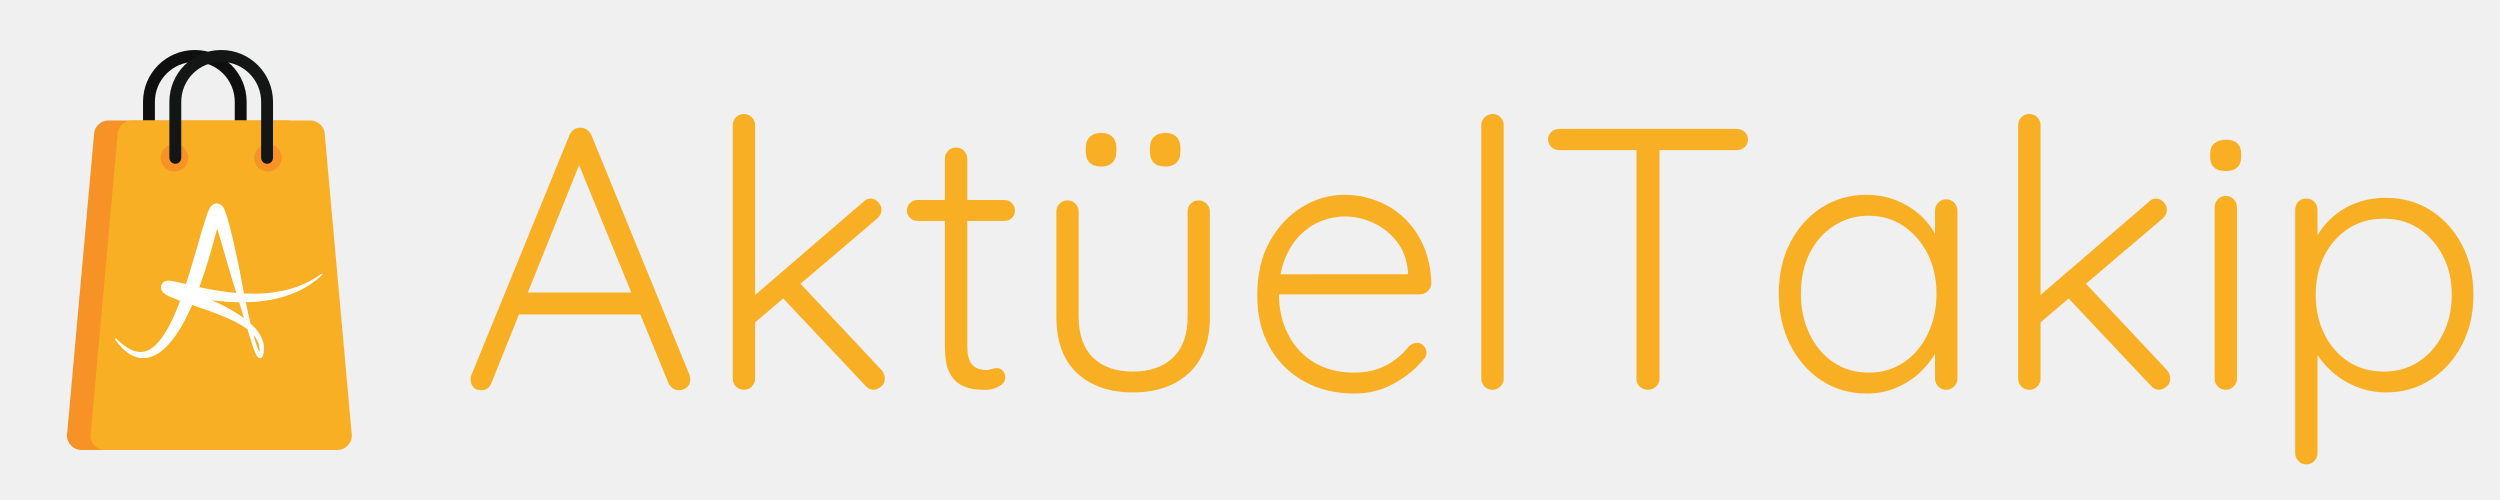
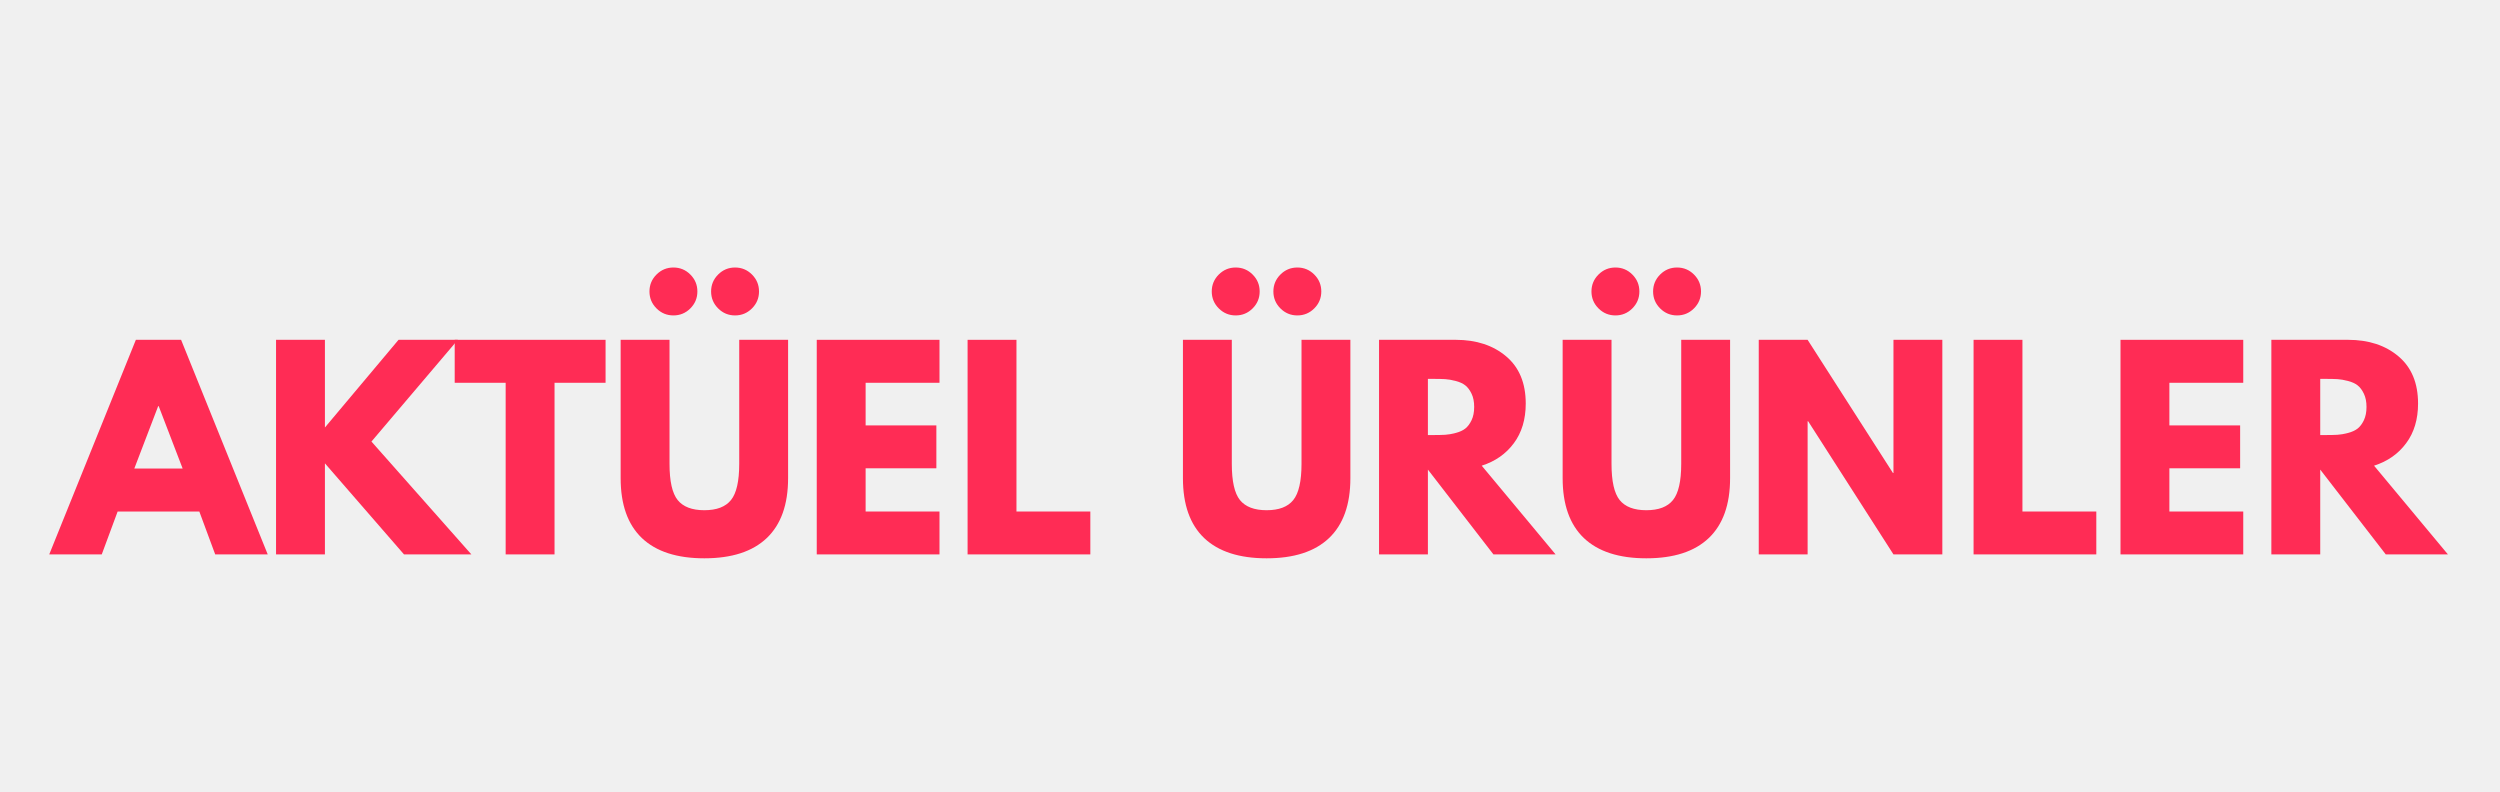
- <svg xmlns="http://www.w3.org/2000/svg" width="500" zoomAndPan="magnify" viewBox="0 0 375 75" height="100" preserveAspectRatio="xMidYMid meet" version="1.0">
+ <svg xmlns="http://www.w3.org/2000/svg" width="600" zoomAndPan="magnify" viewBox="0 0 450 110" height="190" preserveAspectRatio="xMidYMid meet" version="1.0">
  <defs>
    <g />
-     <clipPath id="15b529c8a5">
-       <path d="M 21 7.5 L 37 7.5 L 37 25 L 21 25 Z M 21 7.5 " clip-rule="nonzero" />
-     </clipPath>
-     <clipPath id="0c3c91ee2a">
-       <path d="M 10.035 18 L 50 18 L 50 67.5 L 10.035 67.5 Z M 10.035 18 " clip-rule="nonzero" />
-     </clipPath>
-     <clipPath id="246dc9c111">
-       <path d="M 13 18 L 52.785 18 L 52.785 67.5 L 13 67.5 Z M 13 18 " clip-rule="nonzero" />
-     </clipPath>
-     <clipPath id="50014f65d5">
-       <path d="M 25 7.5 L 41 7.5 L 41 25 L 25 25 Z M 25 7.5 " clip-rule="nonzero" />
-     </clipPath>
-     <clipPath id="1f0f4bbc98">
-       <path d="M 17.238 30.512 L 48.738 30.512 L 48.738 53.762 L 17.238 53.762 Z M 17.238 30.512 " clip-rule="nonzero" />
-     </clipPath>
  </defs>
-   <g fill="#f9af23" fill-opacity="1">
-     <g transform="translate(68.97876, 58.47011)">
+   <g fill="#ff2c55" fill-opacity="1">
+     <g transform="translate(10.17456, 83.5426)">
      <g>
-         <path d="M 18.344 -34.844 L 4.75 -1.062 C 4.602 -0.688 4.398 -0.406 4.141 -0.219 C 3.879 -0.031 3.582 0.062 3.25 0.062 C 2.719 0.062 2.32 -0.078 2.062 -0.359 C 1.801 -0.641 1.656 -0.984 1.625 -1.391 C 1.582 -1.578 1.598 -1.801 1.672 -2.062 L 16.438 -38.188 C 16.625 -38.602 16.859 -38.895 17.141 -39.062 C 17.422 -39.227 17.75 -39.312 18.125 -39.312 C 18.488 -39.312 18.812 -39.207 19.094 -39 C 19.375 -38.801 19.586 -38.531 19.734 -38.188 L 34.453 -2.234 C 34.523 -2.016 34.562 -1.789 34.562 -1.562 C 34.562 -1.039 34.391 -0.641 34.047 -0.359 C 33.711 -0.078 33.32 0.062 32.875 0.062 C 32.508 0.062 32.188 -0.039 31.906 -0.25 C 31.625 -0.457 31.41 -0.727 31.266 -1.062 L 17.328 -35.062 Z M 8 -11.297 L 9.391 -14.594 L 26.734 -14.594 L 27.406 -11.297 Z M 8 -11.297 " />
+         <path d="M 22.422 -38.625 L 38.016 0 L 28.562 0 L 25.703 -7.719 L 11 -7.719 L 8.141 0 L -1.312 0 L 14.281 -38.625 Z M 22.703 -15.453 L 18.391 -26.688 L 18.297 -26.688 L 14 -15.453 Z M 22.703 -15.453 " />
      </g>
    </g>
  </g>
-   <g fill="#f9af23" fill-opacity="1">
-     <g transform="translate(105.1592, 58.47011)">
+   <g fill="#ff2c55" fill-opacity="1">
+     <g transform="translate(46.87656, 83.5426)">
      <g>
-         <path d="M 6.438 0 C 5.945 0 5.539 -0.164 5.219 -0.5 C 4.906 -0.832 4.75 -1.223 4.75 -1.672 L 4.75 -39.703 C 4.75 -40.148 4.906 -40.539 5.219 -40.875 C 5.539 -41.207 5.945 -41.375 6.438 -41.375 C 6.914 -41.375 7.312 -41.207 7.625 -40.875 C 7.945 -40.539 8.109 -40.148 8.109 -39.703 L 8.109 -1.672 C 8.109 -1.223 7.945 -0.832 7.625 -0.5 C 7.312 -0.164 6.914 0 6.438 0 Z M 25.438 -28.688 C 25.852 -28.688 26.227 -28.508 26.562 -28.156 C 26.895 -27.801 27.062 -27.422 27.062 -27.016 C 27.062 -26.523 26.859 -26.094 26.453 -25.719 L 7.656 -9.734 L 7.5 -13.703 L 24.266 -28.125 C 24.598 -28.5 24.988 -28.688 25.438 -28.688 Z M 25.891 0 C 25.41 0 25 -0.203 24.656 -0.609 L 11.906 -14.141 L 14.422 -16.438 L 27.062 -2.969 C 27.395 -2.594 27.562 -2.16 27.562 -1.672 C 27.562 -1.148 27.359 -0.738 26.953 -0.438 C 26.547 -0.145 26.191 0 25.891 0 Z M 25.891 0 " />
+         <path d="M 37.969 0 L 25.844 0 L 11.609 -16.391 L 11.609 0 L 2.812 0 L 2.812 -38.625 L 11.609 -38.625 L 11.609 -22.844 L 24.859 -38.625 L 35.531 -38.625 L 19.984 -20.312 Z M 37.969 0 " />
      </g>
    </g>
  </g>
-   <g fill="#f9af23" fill-opacity="1">
-     <g transform="translate(135.0765, 58.47011)">
+   <g fill="#ff2c55" fill-opacity="1">
+     <g transform="translate(81.47186, 83.5426)">
      <g>
-         <path d="M 2.578 -28.469 L 15.609 -28.469 C 16.047 -28.469 16.414 -28.305 16.719 -27.984 C 17.02 -27.672 17.172 -27.289 17.172 -26.844 C 17.172 -26.438 17.02 -26.082 16.719 -25.781 C 16.414 -25.477 16.047 -25.328 15.609 -25.328 L 2.578 -25.328 C 2.129 -25.328 1.742 -25.484 1.422 -25.797 C 1.109 -26.117 0.953 -26.484 0.953 -26.891 C 0.953 -27.336 1.109 -27.711 1.422 -28.016 C 1.742 -28.316 2.129 -28.469 2.578 -28.469 Z M 8.328 -36.344 C 8.816 -36.344 9.219 -36.176 9.531 -35.844 C 9.852 -35.508 10.016 -35.117 10.016 -34.672 L 10.016 -6.594 C 10.016 -5.551 10.148 -4.77 10.422 -4.25 C 10.703 -3.727 11.066 -3.383 11.516 -3.219 C 11.961 -3.051 12.41 -2.969 12.859 -2.969 C 13.16 -2.969 13.43 -3.016 13.672 -3.109 C 13.91 -3.203 14.18 -3.25 14.484 -3.25 C 14.816 -3.25 15.102 -3.113 15.344 -2.844 C 15.594 -2.582 15.719 -2.25 15.719 -1.844 C 15.719 -1.32 15.414 -0.883 14.812 -0.531 C 14.219 -0.176 13.508 0 12.688 0 C 12.352 0 11.848 -0.023 11.172 -0.078 C 10.504 -0.141 9.816 -0.348 9.109 -0.703 C 8.398 -1.055 7.812 -1.68 7.344 -2.578 C 6.883 -3.473 6.656 -4.758 6.656 -6.438 L 6.656 -34.672 C 6.656 -35.117 6.812 -35.508 7.125 -35.844 C 7.445 -36.176 7.848 -36.344 8.328 -36.344 Z M 8.328 -36.344 " />
+         <path d="M 0.375 -30.891 L 0.375 -38.625 L 27.531 -38.625 L 27.531 -30.891 L 18.344 -30.891 L 18.344 0 L 9.547 0 L 9.547 -30.891 Z M 0.375 -30.891 " />
      </g>
    </g>
  </g>
-   <g fill="#f9af23" fill-opacity="1">
-     <g transform="translate(154.0335, 58.47011)">
+   <g fill="#ff2c55" fill-opacity="1">
+     <g transform="translate(109.3729, 83.5426)">
      <g>
-         <path d="M 25.781 -28.406 C 26.258 -28.406 26.656 -28.238 26.969 -27.906 C 27.289 -27.57 27.453 -27.18 27.453 -26.734 L 27.453 -10.953 C 27.453 -7.266 26.406 -4.453 24.312 -2.516 C 22.227 -0.578 19.414 0.391 15.875 0.391 C 12.375 0.391 9.586 -0.578 7.516 -2.516 C 5.453 -4.453 4.422 -7.266 4.422 -10.953 L 4.422 -26.734 C 4.422 -27.18 4.578 -27.57 4.891 -27.906 C 5.211 -28.238 5.613 -28.406 6.094 -28.406 C 6.582 -28.406 6.984 -28.238 7.297 -27.906 C 7.609 -27.57 7.766 -27.18 7.766 -26.734 L 7.766 -10.953 C 7.766 -8.273 8.484 -6.234 9.922 -4.828 C 11.359 -3.43 13.344 -2.734 15.875 -2.734 C 18.445 -2.734 20.461 -3.43 21.922 -4.828 C 23.379 -6.234 24.109 -8.273 24.109 -10.953 L 24.109 -26.734 C 24.109 -27.18 24.254 -27.57 24.547 -27.906 C 24.848 -28.238 25.258 -28.406 25.781 -28.406 Z M 20.75 -33.484 C 20 -33.484 19.426 -33.68 19.031 -34.078 C 18.645 -34.473 18.453 -35.023 18.453 -35.734 L 18.453 -36.281 C 18.453 -36.988 18.656 -37.539 19.062 -37.938 C 19.477 -38.332 20.055 -38.531 20.797 -38.531 C 21.504 -38.531 22.051 -38.332 22.438 -37.938 C 22.832 -37.539 23.031 -36.988 23.031 -36.281 L 23.031 -35.734 C 23.031 -34.984 22.828 -34.422 22.422 -34.047 C 22.016 -33.672 21.457 -33.484 20.75 -33.484 Z M 11.125 -33.484 C 10.375 -33.484 9.801 -33.68 9.406 -34.078 C 9.02 -34.473 8.828 -35.023 8.828 -35.734 L 8.828 -36.281 C 8.828 -36.988 9.031 -37.539 9.438 -37.938 C 9.852 -38.332 10.414 -38.531 11.125 -38.531 C 11.875 -38.531 12.441 -38.332 12.828 -37.938 C 13.223 -37.539 13.422 -36.988 13.422 -36.281 L 13.422 -35.734 C 13.422 -34.984 13.211 -34.422 12.797 -34.047 C 12.391 -33.672 11.832 -33.484 11.125 -33.484 Z M 11.125 -33.484 " />
+         <path d="M 8.797 -50.375 C 9.641 -51.219 10.656 -51.641 11.844 -51.641 C 13.031 -51.641 14.047 -51.219 14.891 -50.375 C 15.734 -49.531 16.156 -48.516 16.156 -47.328 C 16.156 -46.141 15.734 -45.125 14.891 -44.281 C 14.047 -43.438 13.031 -43.016 11.844 -43.016 C 10.656 -43.016 9.641 -43.438 8.797 -44.281 C 7.953 -45.125 7.531 -46.141 7.531 -47.328 C 7.531 -48.516 7.953 -49.531 8.797 -50.375 Z M 19.891 -50.375 C 20.734 -51.219 21.75 -51.641 22.938 -51.641 C 24.125 -51.641 25.141 -51.219 25.984 -50.375 C 26.828 -49.531 27.25 -48.516 27.25 -47.328 C 27.25 -46.141 26.828 -45.125 25.984 -44.281 C 25.141 -43.438 24.125 -43.016 22.938 -43.016 C 21.75 -43.016 20.734 -43.438 19.891 -44.281 C 19.047 -45.125 18.625 -46.141 18.625 -47.328 C 18.625 -48.516 19.047 -49.531 19.891 -50.375 Z M 23.688 -38.625 L 23.688 -16.297 C 23.688 -13.172 23.191 -11 22.203 -9.781 C 21.223 -8.562 19.625 -7.953 17.406 -7.953 C 15.195 -7.953 13.598 -8.562 12.609 -9.781 C 11.629 -11 11.141 -13.172 11.141 -16.297 L 11.141 -38.625 L 2.344 -38.625 L 2.344 -13.719 C 2.344 -8.969 3.617 -5.375 6.172 -2.938 C 8.734 -0.508 12.477 0.703 17.406 0.703 C 22.344 0.703 26.086 -0.508 28.641 -2.938 C 31.203 -5.375 32.484 -8.969 32.484 -13.719 L 32.484 -38.625 Z M 23.688 -38.625 " />
      </g>
    </g>
  </g>
-   <g fill="#f9af23" fill-opacity="1">
-     <g transform="translate(185.8521, 58.47011)">
+   <g fill="#ff2c55" fill-opacity="1">
+     <g transform="translate(144.2023, 83.5426)">
      <g>
-         <path d="M 17.328 0.562 C 14.461 0.562 11.93 -0.051 9.734 -1.281 C 7.535 -2.508 5.816 -4.223 4.578 -6.422 C 3.348 -8.629 2.734 -11.203 2.734 -14.141 C 2.734 -17.316 3.359 -20.02 4.609 -22.25 C 5.859 -24.488 7.477 -26.211 9.469 -27.422 C 11.469 -28.641 13.586 -29.25 15.828 -29.25 C 17.461 -29.25 19.051 -28.957 20.594 -28.375 C 22.145 -27.801 23.523 -26.945 24.734 -25.812 C 25.953 -24.676 26.926 -23.285 27.656 -21.641 C 28.383 -20.004 28.785 -18.102 28.859 -15.938 C 28.816 -15.488 28.629 -15.102 28.297 -14.781 C 27.961 -14.469 27.57 -14.312 27.125 -14.312 L 4.703 -14.312 L 4.031 -17.328 L 26.062 -17.328 L 25.328 -16.672 L 25.328 -17.781 C 25.18 -19.531 24.625 -21.02 23.656 -22.25 C 22.688 -23.488 21.508 -24.422 20.125 -25.047 C 18.75 -25.68 17.316 -26 15.828 -26 C 14.703 -26 13.551 -25.773 12.375 -25.328 C 11.207 -24.879 10.145 -24.18 9.188 -23.234 C 8.238 -22.285 7.469 -21.07 6.875 -19.594 C 6.281 -18.125 5.984 -16.383 5.984 -14.375 C 5.984 -12.176 6.43 -10.18 7.328 -8.391 C 8.223 -6.598 9.516 -5.18 11.203 -4.141 C 12.898 -3.098 14.926 -2.578 17.281 -2.578 C 18.582 -2.578 19.754 -2.758 20.797 -3.125 C 21.848 -3.5 22.766 -3.992 23.547 -4.609 C 24.328 -5.223 24.977 -5.867 25.5 -6.547 C 25.906 -6.879 26.316 -7.047 26.734 -7.047 C 27.109 -7.047 27.43 -6.895 27.703 -6.594 C 27.984 -6.301 28.125 -5.969 28.125 -5.594 C 28.125 -5.145 27.938 -4.754 27.562 -4.422 C 26.445 -3.078 24.992 -1.91 23.203 -0.922 C 21.41 0.066 19.453 0.562 17.328 0.562 Z M 17.328 0.562 " />
+         <path d="M 24.906 -38.625 L 24.906 -30.891 L 11.609 -30.891 L 11.609 -23.219 L 24.344 -23.219 L 24.344 -15.5 L 11.609 -15.5 L 11.609 -7.719 L 24.906 -7.719 L 24.906 0 L 2.812 0 L 2.812 -38.625 Z M 24.906 -38.625 " />
      </g>
    </g>
  </g>
-   <g fill="#f9af23" fill-opacity="1">
-     <g transform="translate(217.447, 58.47011)">
+   <g fill="#ff2c55" fill-opacity="1">
+     <g transform="translate(171.3543, 83.5426)">
      <g>
-         <path d="M 8.109 -1.672 C 8.109 -1.223 7.941 -0.832 7.609 -0.5 C 7.273 -0.164 6.883 0 6.438 0 C 5.945 0 5.539 -0.164 5.219 -0.5 C 4.906 -0.832 4.75 -1.223 4.75 -1.672 L 4.75 -39.703 C 4.75 -40.148 4.914 -40.539 5.25 -40.875 C 5.594 -41.207 5.988 -41.375 6.438 -41.375 C 6.914 -41.375 7.312 -41.207 7.625 -40.875 C 7.945 -40.539 8.109 -40.148 8.109 -39.703 Z M 8.109 -1.672 " />
+         <path d="M 11.609 -38.625 L 11.609 -7.719 L 24.906 -7.719 L 24.906 0 L 2.812 0 L 2.812 -38.625 Z M 11.609 -38.625 " />
      </g>
    </g>
  </g>
-   <g fill="#f9af23" fill-opacity="1">
-     <g transform="translate(230.3087, 58.47011)">
+   <g fill="#ff2c55" fill-opacity="1">
+     <g transform="translate(197.8041, 83.5426)">
+       <g />
+     </g>
+   </g>
+   <g fill="#ff2c55" fill-opacity="1">
+     <g transform="translate(210.5842, 83.5426)">
      <g>
-         <path d="M 16.891 0 C 16.367 0 15.945 -0.164 15.625 -0.5 C 15.312 -0.832 15.156 -1.223 15.156 -1.672 L 15.156 -37.297 L 18.625 -37.297 L 18.625 -1.672 C 18.625 -1.223 18.453 -0.832 18.109 -0.5 C 17.773 -0.164 17.367 0 16.891 0 Z M 3.578 -35.953 C 3.129 -35.953 2.738 -36.102 2.406 -36.406 C 2.07 -36.707 1.906 -37.098 1.906 -37.578 C 1.906 -38.023 2.07 -38.395 2.406 -38.688 C 2.738 -38.988 3.129 -39.141 3.578 -39.141 L 30.203 -39.141 C 30.648 -39.141 31.039 -38.988 31.375 -38.688 C 31.707 -38.395 31.875 -38.008 31.875 -37.531 C 31.875 -37.039 31.707 -36.656 31.375 -36.375 C 31.039 -36.094 30.648 -35.953 30.203 -35.953 Z M 3.578 -35.953 " />
+         <path d="M 8.797 -50.375 C 9.641 -51.219 10.656 -51.641 11.844 -51.641 C 13.031 -51.641 14.047 -51.219 14.891 -50.375 C 15.734 -49.531 16.156 -48.516 16.156 -47.328 C 16.156 -46.141 15.734 -45.125 14.891 -44.281 C 14.047 -43.438 13.031 -43.016 11.844 -43.016 C 10.656 -43.016 9.641 -43.438 8.797 -44.281 C 7.953 -45.125 7.531 -46.141 7.531 -47.328 C 7.531 -48.516 7.953 -49.531 8.797 -50.375 Z M 19.891 -50.375 C 20.734 -51.219 21.75 -51.641 22.938 -51.641 C 24.125 -51.641 25.141 -51.219 25.984 -50.375 C 26.828 -49.531 27.25 -48.516 27.25 -47.328 C 27.25 -46.141 26.828 -45.125 25.984 -44.281 C 25.141 -43.438 24.125 -43.016 22.938 -43.016 C 21.75 -43.016 20.734 -43.438 19.891 -44.281 C 19.047 -45.125 18.625 -46.141 18.625 -47.328 C 18.625 -48.516 19.047 -49.531 19.891 -50.375 Z M 23.688 -38.625 L 23.688 -16.297 C 23.688 -13.172 23.191 -11 22.203 -9.781 C 21.223 -8.562 19.625 -7.953 17.406 -7.953 C 15.195 -7.953 13.598 -8.562 12.609 -9.781 C 11.629 -11 11.141 -13.172 11.141 -16.297 L 11.141 -38.625 L 2.344 -38.625 L 2.344 -13.719 C 2.344 -8.969 3.617 -5.375 6.172 -2.938 C 8.734 -0.508 12.477 0.703 17.406 0.703 C 22.344 0.703 26.086 -0.508 28.641 -2.938 C 31.203 -5.375 32.484 -8.969 32.484 -13.719 L 32.484 -38.625 Z M 23.688 -38.625 " />
      </g>
    </g>
  </g>
-   <g fill="#f9af23" fill-opacity="1">
-     <g transform="translate(264.0846, 58.47011)">
+   <g fill="#ff2c55" fill-opacity="1">
+     <g transform="translate(245.4137, 83.5426)">
      <g>
-         <path d="M 27.844 -28.578 C 28.332 -28.578 28.734 -28.406 29.047 -28.062 C 29.367 -27.727 29.531 -27.32 29.531 -26.844 L 29.531 -1.672 C 29.531 -1.223 29.359 -0.832 29.016 -0.5 C 28.68 -0.164 28.289 0 27.844 0 C 27.363 0 26.961 -0.164 26.641 -0.5 C 26.328 -0.832 26.172 -1.223 26.172 -1.672 L 26.172 -8.328 L 27.125 -8.781 C 27.125 -7.738 26.832 -6.676 26.25 -5.594 C 25.676 -4.508 24.883 -3.5 23.875 -2.562 C 22.875 -1.633 21.691 -0.879 20.328 -0.297 C 18.961 0.273 17.5 0.562 15.938 0.562 C 13.406 0.562 11.141 -0.086 9.141 -1.391 C 7.148 -2.703 5.582 -4.492 4.438 -6.766 C 3.301 -9.035 2.734 -11.586 2.734 -14.422 C 2.734 -17.336 3.312 -19.898 4.469 -22.109 C 5.625 -24.328 7.191 -26.07 9.172 -27.344 C 11.148 -28.613 13.383 -29.25 15.875 -29.25 C 17.477 -29.25 18.977 -28.969 20.375 -28.406 C 21.781 -27.844 23.004 -27.078 24.047 -26.109 C 25.086 -25.141 25.895 -24.031 26.469 -22.781 C 27.051 -21.539 27.344 -20.25 27.344 -18.906 L 26.172 -19.734 L 26.172 -26.844 C 26.172 -27.32 26.328 -27.727 26.641 -28.062 C 26.961 -28.406 27.363 -28.578 27.844 -28.578 Z M 16.219 -2.578 C 18.195 -2.578 19.945 -3.086 21.469 -4.109 C 23 -5.129 24.203 -6.547 25.078 -8.359 C 25.953 -10.172 26.391 -12.191 26.391 -14.422 C 26.391 -16.629 25.953 -18.609 25.078 -20.359 C 24.203 -22.109 23 -23.504 21.469 -24.547 C 19.945 -25.586 18.195 -26.109 16.219 -26.109 C 14.281 -26.109 12.535 -25.602 10.984 -24.594 C 9.441 -23.594 8.234 -22.219 7.359 -20.469 C 6.484 -18.719 6.047 -16.703 6.047 -14.422 C 6.047 -12.191 6.484 -10.172 7.359 -8.359 C 8.234 -6.547 9.43 -5.129 10.953 -4.109 C 12.484 -3.086 14.238 -2.578 16.219 -2.578 Z M 16.219 -2.578 " />
+         <path d="M 2.812 -38.625 L 16.625 -38.625 C 20.332 -38.625 23.359 -37.629 25.703 -35.641 C 28.047 -33.66 29.219 -30.832 29.219 -27.156 C 29.219 -24.312 28.504 -21.93 27.078 -20.016 C 25.66 -18.098 23.734 -16.75 21.297 -15.969 L 34.594 0 L 23.406 0 L 11.609 -15.266 L 11.609 0 L 2.812 0 Z M 11.609 -21.484 L 12.641 -21.484 C 13.453 -21.484 14.141 -21.5 14.703 -21.531 C 15.266 -21.562 15.898 -21.672 16.609 -21.859 C 17.328 -22.047 17.906 -22.312 18.344 -22.656 C 18.781 -23 19.156 -23.5 19.469 -24.156 C 19.781 -24.812 19.938 -25.609 19.938 -26.547 C 19.938 -27.484 19.781 -28.273 19.469 -28.922 C 19.156 -29.578 18.781 -30.078 18.344 -30.422 C 17.906 -30.766 17.328 -31.031 16.609 -31.219 C 15.898 -31.406 15.266 -31.516 14.703 -31.547 C 14.141 -31.578 13.453 -31.594 12.641 -31.594 L 11.609 -31.594 Z M 11.609 -21.484 " />
      </g>
    </g>
  </g>
-   <g fill="#f9af23" fill-opacity="1">
-     <g transform="translate(297.9722, 58.47011)">
+   <g fill="#ff2c55" fill-opacity="1">
+     <g transform="translate(278.9323, 83.5426)">
      <g>
-         <path d="M 6.438 0 C 5.945 0 5.539 -0.164 5.219 -0.5 C 4.906 -0.832 4.75 -1.223 4.75 -1.672 L 4.75 -39.703 C 4.75 -40.148 4.906 -40.539 5.219 -40.875 C 5.539 -41.207 5.945 -41.375 6.438 -41.375 C 6.914 -41.375 7.312 -41.207 7.625 -40.875 C 7.945 -40.539 8.109 -40.148 8.109 -39.703 L 8.109 -1.672 C 8.109 -1.223 7.945 -0.832 7.625 -0.5 C 7.312 -0.164 6.914 0 6.438 0 Z M 25.438 -28.688 C 25.852 -28.688 26.227 -28.508 26.562 -28.156 C 26.895 -27.801 27.062 -27.422 27.062 -27.016 C 27.062 -26.523 26.859 -26.094 26.453 -25.719 L 7.656 -9.734 L 7.5 -13.703 L 24.266 -28.125 C 24.598 -28.5 24.988 -28.688 25.438 -28.688 Z M 25.891 0 C 25.41 0 25 -0.203 24.656 -0.609 L 11.906 -14.141 L 14.422 -16.438 L 27.062 -2.969 C 27.395 -2.594 27.562 -2.16 27.562 -1.672 C 27.562 -1.148 27.359 -0.738 26.953 -0.438 C 26.547 -0.145 26.191 0 25.891 0 Z M 25.891 0 " />
+         <path d="M 8.797 -50.375 C 9.641 -51.219 10.656 -51.641 11.844 -51.641 C 13.031 -51.641 14.047 -51.219 14.891 -50.375 C 15.734 -49.531 16.156 -48.516 16.156 -47.328 C 16.156 -46.141 15.734 -45.125 14.891 -44.281 C 14.047 -43.438 13.031 -43.016 11.844 -43.016 C 10.656 -43.016 9.641 -43.438 8.797 -44.281 C 7.953 -45.125 7.531 -46.141 7.531 -47.328 C 7.531 -48.516 7.953 -49.531 8.797 -50.375 Z M 19.891 -50.375 C 20.734 -51.219 21.75 -51.641 22.938 -51.641 C 24.125 -51.641 25.141 -51.219 25.984 -50.375 C 26.828 -49.531 27.25 -48.516 27.25 -47.328 C 27.25 -46.141 26.828 -45.125 25.984 -44.281 C 25.141 -43.438 24.125 -43.016 22.938 -43.016 C 21.75 -43.016 20.734 -43.438 19.891 -44.281 C 19.047 -45.125 18.625 -46.141 18.625 -47.328 C 18.625 -48.516 19.047 -49.531 19.891 -50.375 Z M 23.688 -38.625 L 23.688 -16.297 C 23.688 -13.172 23.191 -11 22.203 -9.781 C 21.223 -8.562 19.625 -7.953 17.406 -7.953 C 15.195 -7.953 13.598 -8.562 12.609 -9.781 C 11.629 -11 11.141 -13.172 11.141 -16.297 L 11.141 -38.625 L 2.344 -38.625 L 2.344 -13.719 C 2.344 -8.969 3.617 -5.375 6.172 -2.938 C 8.734 -0.508 12.477 0.703 17.406 0.703 C 22.344 0.703 26.086 -0.508 28.641 -2.938 C 31.203 -5.375 32.484 -8.969 32.484 -13.719 L 32.484 -38.625 Z M 23.688 -38.625 " />
      </g>
    </g>
  </g>
-   <g fill="#f9af23" fill-opacity="1">
-     <g transform="translate(327.8896, 58.47011)">
+   <g fill="#ff2c55" fill-opacity="1">
+     <g transform="translate(313.7618, 83.5426)">
      <g>
-         <path d="M 7.656 -1.672 C 7.656 -1.223 7.488 -0.832 7.156 -0.5 C 6.82 -0.164 6.43 0 5.984 0 C 5.492 0 5.094 -0.164 4.781 -0.5 C 4.469 -0.832 4.312 -1.223 4.312 -1.672 L 4.312 -27.406 C 4.312 -27.852 4.469 -28.242 4.781 -28.578 C 5.094 -28.91 5.492 -29.078 5.984 -29.078 C 6.461 -29.078 6.859 -28.91 7.172 -28.578 C 7.492 -28.242 7.656 -27.852 7.656 -27.406 Z M 5.984 -32.812 C 5.203 -32.812 4.613 -32.988 4.219 -33.344 C 3.832 -33.695 3.641 -34.211 3.641 -34.891 L 3.641 -35.453 C 3.641 -36.117 3.852 -36.629 4.281 -36.984 C 4.707 -37.336 5.297 -37.516 6.047 -37.516 C 6.754 -37.516 7.301 -37.336 7.688 -36.984 C 8.082 -36.629 8.281 -36.117 8.281 -35.453 L 8.281 -34.891 C 8.281 -34.211 8.082 -33.695 7.688 -33.344 C 7.301 -32.988 6.734 -32.812 5.984 -32.812 Z M 5.984 -32.812 " />
+         <path d="M 11.609 -23.969 L 11.609 0 L 2.812 0 L 2.812 -38.625 L 11.609 -38.625 L 26.969 -14.656 L 27.062 -14.656 L 27.062 -38.625 L 35.859 -38.625 L 35.859 0 L 27.062 0 L 11.703 -23.969 Z M 11.609 -23.969 " />
      </g>
    </g>
  </g>
-   <g fill="#f9af23" fill-opacity="1">
-     <g transform="translate(339.8565, 58.47011)">
+   <g fill="#ff2c55" fill-opacity="1">
+     <g transform="translate(352.4299, 83.5426)">
      <g>
-         <path d="M 18 -28.797 C 20.539 -28.797 22.789 -28.172 24.75 -26.922 C 26.707 -25.672 28.266 -23.957 29.422 -21.781 C 30.578 -19.602 31.156 -17.098 31.156 -14.266 C 31.156 -11.43 30.578 -8.91 29.422 -6.703 C 28.266 -4.504 26.695 -2.77 24.719 -1.5 C 22.738 -0.238 20.52 0.391 18.062 0.391 C 16.758 0.391 15.52 0.195 14.344 -0.188 C 13.164 -0.582 12.094 -1.113 11.125 -1.781 C 10.156 -2.457 9.297 -3.25 8.547 -4.156 C 7.805 -5.07 7.211 -6.07 6.766 -7.156 L 7.766 -7.891 L 7.766 9.5 C 7.766 9.945 7.609 10.336 7.297 10.672 C 6.984 11.016 6.582 11.188 6.094 11.188 C 5.613 11.188 5.211 11.016 4.891 10.672 C 4.578 10.336 4.422 9.945 4.422 9.5 L 4.422 -26.953 C 4.422 -27.441 4.566 -27.852 4.859 -28.188 C 5.16 -28.52 5.57 -28.688 6.094 -28.688 C 6.582 -28.688 6.984 -28.52 7.297 -28.188 C 7.609 -27.852 7.766 -27.441 7.766 -26.953 L 7.766 -20.922 L 6.984 -21.359 C 7.359 -22.516 7.91 -23.547 8.641 -24.453 C 9.367 -25.367 10.219 -26.156 11.188 -26.812 C 12.156 -27.469 13.219 -27.961 14.375 -28.297 C 15.531 -28.629 16.738 -28.797 18 -28.797 Z M 17.734 -25.672 C 15.711 -25.672 13.938 -25.176 12.406 -24.188 C 10.883 -23.195 9.688 -21.852 8.812 -20.156 C 7.938 -18.457 7.5 -16.492 7.5 -14.266 C 7.5 -12.055 7.938 -10.078 8.812 -8.328 C 9.688 -6.578 10.883 -5.207 12.406 -4.219 C 13.938 -3.227 15.711 -2.734 17.734 -2.734 C 19.703 -2.734 21.441 -3.227 22.953 -4.219 C 24.461 -5.207 25.664 -6.578 26.562 -8.328 C 27.457 -10.078 27.906 -12.055 27.906 -14.266 C 27.906 -16.461 27.457 -18.414 26.562 -20.125 C 25.664 -21.844 24.461 -23.195 22.953 -24.188 C 21.441 -25.176 19.703 -25.672 17.734 -25.672 Z M 17.734 -25.672 " />
+         <path d="M 11.609 -38.625 L 11.609 -7.719 L 24.906 -7.719 L 24.906 0 L 2.812 0 L 2.812 -38.625 Z M 11.609 -38.625 " />
      </g>
    </g>
  </g>
-   <g clip-path="url(#15b529c8a5)">
-     <path stroke-linecap="round" transform="matrix(0.0260571, 0, 0, -0.0260643, -23.98628, 93.35577)" fill="none" stroke-linejoin="round" d="M 2306.152 2673.539 L 2306.152 2995.759 C 2306.152 3141.582 2188.022 3259.83 2042.159 3259.83 C 1896.146 3259.83 1778.016 3141.582 1778.016 2995.759 L 1778.016 2673.539 " stroke="#100f0f" stroke-width="68.363" stroke-opacity="1" stroke-miterlimit="10" />
+   <g fill="#ff2c55" fill-opacity="1">
+     <g transform="translate(378.8797, 83.5426)">
+       <g>
+         <path d="M 24.906 -38.625 L 24.906 -30.891 L 11.609 -30.891 L 11.609 -23.219 L 24.344 -23.219 L 24.344 -15.5 L 11.609 -15.5 L 11.609 -7.719 L 24.906 -7.719 L 24.906 0 L 2.812 0 L 2.812 -38.625 Z M 24.906 -38.625 " />
+       </g>
+     </g>
  </g>
-   <g clip-path="url(#0c3c91ee2a)">
-     <path fill="#f79326" d="M 49.238 65.336 C 49.238 66.523 48.266 67.496 47.074 67.496 L 12.207 67.496 C 11.02 67.496 10.043 66.523 10.043 65.336 L 14.098 20.23 C 14.098 19.043 15.074 18.07 16.262 18.07 L 43.02 18.07 C 44.211 18.07 45.184 19.043 45.184 20.23 L 49.238 65.336 " fill-opacity="1" fill-rule="nonzero" />
-   </g>
-   <g clip-path="url(#246dc9c111)">
-     <path fill="#f9af23" d="M 52.777 65.336 C 52.777 66.523 51.805 67.496 50.617 67.496 L 15.746 67.496 C 14.559 67.496 13.582 66.523 13.582 65.336 L 17.641 20.23 C 17.641 19.043 18.613 18.07 19.805 18.07 L 46.562 18.07 C 47.75 18.07 48.723 19.043 48.723 20.23 L 52.777 65.336 " fill-opacity="1" fill-rule="nonzero" />
-   </g>
-   <path fill="#f79326" d="M 28.238 23.672 C 28.238 24.816 27.316 25.738 26.172 25.738 C 25.031 25.738 24.105 24.816 24.105 23.672 C 24.105 22.527 25.031 21.602 26.172 21.602 C 27.316 21.602 28.238 22.527 28.238 23.672 " fill-opacity="1" fill-rule="nonzero" />
-   <path fill="#f79326" d="M 42.258 23.672 C 42.258 24.816 41.328 25.738 40.191 25.738 C 39.047 25.738 38.121 24.816 38.121 23.672 C 38.121 22.527 39.047 21.602 40.191 21.602 C 41.328 21.602 42.258 22.527 42.258 23.672 " fill-opacity="1" fill-rule="nonzero" />
-   <g clip-path="url(#50014f65d5)">
-     <path stroke-linecap="round" transform="matrix(0.0260571, 0, 0, -0.0260643, -23.98628, 93.35577)" fill="none" stroke-linejoin="round" d="M 2458.012 2673.539 L 2458.012 2995.759 C 2458.012 3141.582 2339.732 3259.83 2193.869 3259.83 C 2048.006 3259.83 1929.726 3141.582 1929.726 2995.759 L 1929.726 2673.539 " stroke="#141515" stroke-width="68.363" stroke-opacity="1" stroke-miterlimit="10" />
-   </g>
-   <g clip-path="url(#1f0f4bbc98)">
-     <path fill="#ffffff" d="M 48.332 41.105 C 48.297 41.062 48.234 41.055 48.188 41.086 C 47.379 41.676 46.52 42.172 45.625 42.574 C 44.727 42.98 43.797 43.281 42.84 43.516 C 40.934 43.969 38.969 44.105 37.012 44.039 C 36.875 44.031 36.742 44.027 36.605 44.02 C 36.52 43.605 36.445 43.191 36.367 42.777 L 36.082 41.301 C 35.984 40.809 35.895 40.312 35.793 39.82 C 35.59 38.84 35.383 37.852 35.164 36.867 C 34.938 35.887 34.707 34.906 34.449 33.922 C 34.316 33.43 34.184 32.934 34.027 32.43 C 33.949 32.18 33.867 31.926 33.758 31.648 C 33.73 31.578 33.699 31.508 33.664 31.43 C 33.633 31.352 33.594 31.273 33.535 31.172 C 33.504 31.117 33.473 31.066 33.422 30.996 C 33.406 30.977 33.395 30.957 33.375 30.938 C 33.355 30.918 33.344 30.898 33.316 30.875 C 33.293 30.848 33.273 30.828 33.234 30.797 C 33.199 30.77 33.16 30.738 33.109 30.707 C 33.059 30.672 33 30.633 32.902 30.594 C 32.832 30.562 32.676 30.523 32.535 30.52 C 32.395 30.52 32.27 30.539 32.168 30.574 C 32.078 30.609 31.984 30.652 31.941 30.688 C 31.875 30.723 31.836 30.758 31.797 30.789 C 31.762 30.82 31.742 30.84 31.707 30.875 C 31.684 30.898 31.664 30.918 31.645 30.945 C 31.625 30.965 31.613 30.984 31.598 31.004 C 31.496 31.145 31.449 31.234 31.406 31.32 C 31.359 31.402 31.328 31.48 31.293 31.551 C 31.23 31.695 31.18 31.824 31.133 31.953 C 31.035 32.211 30.953 32.457 30.875 32.703 C 30.715 33.191 30.57 33.676 30.422 34.16 C 30.273 34.645 30.137 35.125 29.996 35.609 L 29.578 37.051 C 29.035 38.922 28.492 40.781 27.891 42.609 L 26.793 42.352 C 26.539 42.293 26.293 42.242 26.023 42.191 C 25.887 42.164 25.754 42.141 25.598 42.121 C 25.52 42.113 25.434 42.102 25.34 42.102 C 25.285 42.102 25.234 42.102 25.164 42.102 C 25.094 42.105 25.023 42.113 24.895 42.145 C 24.828 42.164 24.758 42.184 24.652 42.242 C 24.602 42.27 24.551 42.309 24.484 42.359 C 24.426 42.41 24.363 42.477 24.305 42.559 C 24.246 42.645 24.207 42.742 24.184 42.836 C 24.156 42.934 24.148 43.023 24.148 43.102 C 24.148 43.258 24.184 43.359 24.207 43.438 C 24.223 43.477 24.234 43.508 24.254 43.543 C 24.273 43.582 24.285 43.605 24.297 43.633 C 24.312 43.656 24.332 43.684 24.352 43.711 C 24.363 43.73 24.383 43.75 24.395 43.77 C 24.453 43.844 24.504 43.898 24.559 43.941 C 24.652 44.031 24.738 44.09 24.816 44.141 C 24.895 44.195 24.965 44.234 25.035 44.277 C 25.305 44.434 25.559 44.543 25.805 44.645 C 26.219 44.82 26.617 44.977 27.02 45.125 C 26.965 45.262 26.914 45.402 26.863 45.539 C 26.688 45.996 26.5 46.449 26.312 46.895 C 26.121 47.348 25.922 47.785 25.707 48.219 C 25.281 49.09 24.809 49.93 24.258 50.688 C 23.98 51.062 23.684 51.422 23.355 51.734 C 23.027 52.043 22.672 52.312 22.289 52.5 C 21.902 52.688 21.488 52.801 21.062 52.793 C 20.629 52.793 20.191 52.684 19.762 52.496 C 19.336 52.309 18.922 52.055 18.535 51.758 C 18.344 51.609 18.148 51.457 17.969 51.289 C 17.781 51.125 17.598 50.953 17.426 50.777 C 17.395 50.746 17.34 50.738 17.297 50.766 C 17.25 50.797 17.238 50.859 17.27 50.906 C 17.41 51.121 17.566 51.32 17.723 51.52 C 17.879 51.719 18.051 51.914 18.227 52.102 C 18.582 52.477 18.98 52.824 19.441 53.109 C 19.898 53.395 20.422 53.613 20.996 53.691 C 21.566 53.77 22.168 53.695 22.711 53.508 C 23.254 53.316 23.742 53.023 24.184 52.688 C 24.621 52.352 25.008 51.973 25.363 51.57 C 25.719 51.172 26.043 50.75 26.348 50.324 C 26.645 49.891 26.93 49.453 27.188 49.008 C 27.449 48.562 27.695 48.102 27.93 47.645 C 28.16 47.184 28.383 46.719 28.594 46.254 C 28.672 46.086 28.742 45.918 28.82 45.75 C 29.246 45.898 29.668 46.043 30.094 46.191 C 31.031 46.512 31.961 46.844 32.879 47.203 C 33.789 47.559 34.691 47.949 35.547 48.406 C 36.094 48.703 36.633 49.031 37.121 49.406 C 37.355 50.184 37.594 50.957 37.844 51.727 C 37.922 51.965 38.012 52.203 38.098 52.449 C 38.188 52.688 38.285 52.93 38.406 53.172 C 38.441 53.238 38.473 53.297 38.512 53.359 C 38.551 53.426 38.594 53.488 38.664 53.566 C 38.703 53.605 38.75 53.645 38.84 53.691 C 38.879 53.711 38.945 53.73 39.008 53.723 C 39.074 53.723 39.152 53.703 39.203 53.672 C 39.312 53.605 39.352 53.543 39.383 53.488 C 39.414 53.438 39.434 53.395 39.449 53.355 C 39.504 53.191 39.531 53.059 39.551 52.922 C 39.57 52.785 39.582 52.656 39.598 52.52 C 39.617 52.242 39.602 51.965 39.559 51.695 C 39.512 51.422 39.441 51.152 39.336 50.895 C 39.242 50.637 39.113 50.391 38.969 50.156 C 38.828 49.926 38.672 49.703 38.504 49.492 C 38.219 49.137 37.902 48.812 37.574 48.508 C 37.348 47.586 37.148 46.656 36.953 45.719 C 36.93 45.59 36.902 45.461 36.875 45.332 C 36.922 45.332 36.973 45.332 37.02 45.332 C 38.047 45.305 39.074 45.215 40.086 45.059 C 41.102 44.898 42.109 44.664 43.086 44.336 C 44.059 44.012 45.004 43.594 45.887 43.07 C 46.773 42.555 47.594 41.938 48.324 41.23 C 48.355 41.203 48.363 41.145 48.332 41.105 Z M 31.824 32.211 C 31.824 32.219 31.832 32.223 31.836 32.23 C 31.836 32.23 31.836 32.23 31.836 32.223 C 31.816 32.211 31.816 32.211 31.824 32.211 Z M 31.648 37.648 C 31.793 37.164 31.922 36.68 32.059 36.195 C 32.191 35.711 32.32 35.227 32.453 34.75 C 32.496 34.594 32.535 34.438 32.582 34.285 C 32.602 34.336 32.613 34.387 32.633 34.445 C 32.922 35.391 33.195 36.352 33.473 37.312 C 33.75 38.277 34.027 39.238 34.312 40.195 C 34.453 40.672 34.602 41.156 34.746 41.637 L 35.184 43.078 L 35.449 43.941 C 34.02 43.82 32.594 43.613 31.172 43.336 C 30.746 43.25 30.32 43.168 29.895 43.078 C 30.551 41.281 31.133 39.473 31.648 37.648 Z M 25.293 43.863 C 25.285 43.863 25.281 43.863 25.281 43.863 C 25.273 43.863 25.281 43.863 25.293 43.863 Z M 31.766 45.027 C 33.125 45.207 34.5 45.324 35.875 45.344 L 36.062 45.957 L 36.598 47.727 C 36.449 47.617 36.301 47.508 36.152 47.406 C 34.758 46.449 33.277 45.688 31.766 45.027 Z M 39.094 53.129 C 39.094 53.129 39.086 53.129 39.094 53.129 C 39.094 53.137 39.094 53.137 39.094 53.129 Z M 38.641 51.191 C 38.832 51.598 38.93 52.043 38.926 52.496 C 38.926 52.605 38.91 52.723 38.906 52.832 C 38.816 52.645 38.73 52.445 38.652 52.242 C 38.562 52.016 38.484 51.777 38.406 51.547 C 38.328 51.312 38.258 51.074 38.188 50.836 C 38.129 50.648 38.078 50.453 38.027 50.266 C 38.125 50.375 38.215 50.484 38.297 50.602 C 38.426 50.789 38.543 50.984 38.641 51.191 Z M 38.641 51.191 " fill-opacity="1" fill-rule="nonzero" />
+   <g fill="#ff2c55" fill-opacity="1">
+     <g transform="translate(406.0317, 83.5426)">
+       <g>
+         <path d="M 2.812 -38.625 L 16.625 -38.625 C 20.332 -38.625 23.359 -37.629 25.703 -35.641 C 28.047 -33.66 29.219 -30.832 29.219 -27.156 C 29.219 -24.312 28.504 -21.93 27.078 -20.016 C 25.66 -18.098 23.734 -16.75 21.297 -15.969 L 34.594 0 L 23.406 0 L 11.609 -15.266 L 11.609 0 L 2.812 0 Z M 11.609 -21.484 L 12.641 -21.484 C 13.453 -21.484 14.141 -21.5 14.703 -21.531 C 15.266 -21.562 15.898 -21.672 16.609 -21.859 C 17.328 -22.047 17.906 -22.312 18.344 -22.656 C 18.781 -23 19.156 -23.5 19.469 -24.156 C 19.781 -24.812 19.938 -25.609 19.938 -26.547 C 19.938 -27.484 19.781 -28.273 19.469 -28.922 C 19.156 -29.578 18.781 -30.078 18.344 -30.422 C 17.906 -30.766 17.328 -31.031 16.609 -31.219 C 15.898 -31.406 15.266 -31.516 14.703 -31.547 C 14.141 -31.578 13.453 -31.594 12.641 -31.594 L 11.609 -31.594 Z M 11.609 -21.484 " />
+       </g>
+     </g>
  </g>
</svg>
